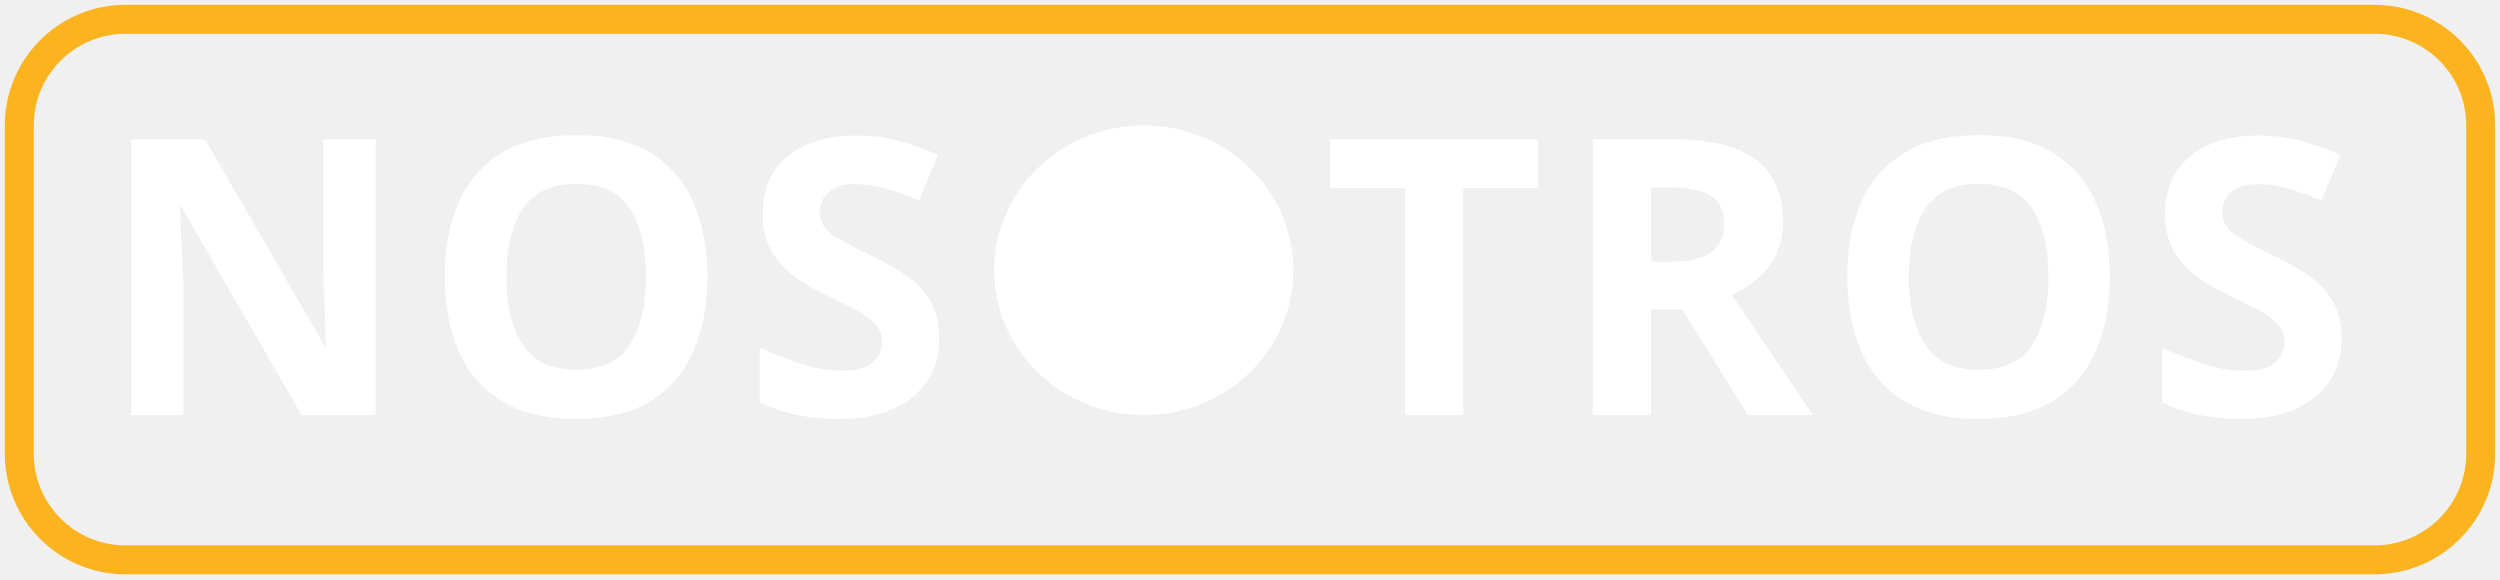
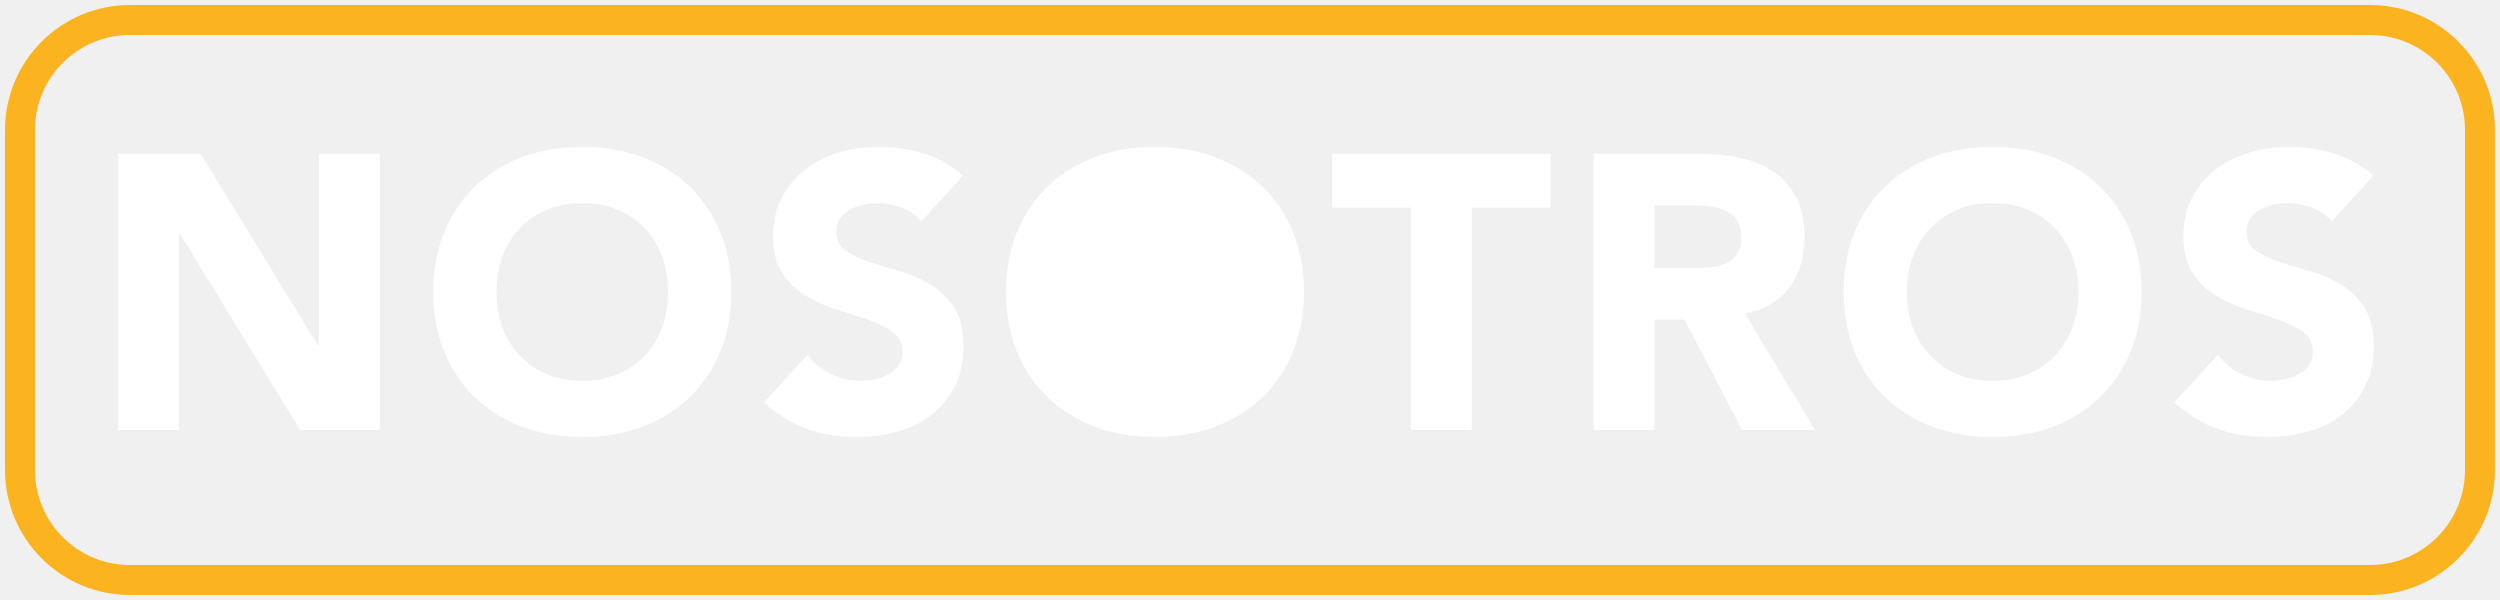
- <svg xmlns="http://www.w3.org/2000/svg" width="259px" height="60px" viewBox="0 0 259 60" version="1.1">
+ <svg xmlns="http://www.w3.org/2000/svg" width="250px" height="60px" viewBox="0 0 250 60" version="1.1">
  <g id="nosotros" stroke="none" stroke-width="1" fill="none" fill-rule="evenodd">
-     <g id="Nosotros_title" transform="translate(2, 2)">
-       <rect id="Rectangle" stroke="#FBB420" stroke-width="3" x="0" y="0" width="255" height="56" rx="11" />
-       <g id="NOSOTROS" transform="translate(8, 1)" fill="#FFFFFF">
-         <text id="TROS" font-family="Avenir-Black, Avenir" font-size="40" font-weight="700" letter-spacing="1.25">
-           <tspan x="127" y="40">TROS</tspan>
-         </text>
-         <text id="NOS" font-family="Avenir-Black, Avenir" font-size="40" font-weight="700" letter-spacing="1.25">
-           <tspan x="0" y="40">NOS</tspan>
-         </text>
-         <ellipse id="Oval" cx="108.5" cy="25" rx="15.5" ry="15" />
+     <g id="Iphone11Pro_375x812_002" transform="translate(-65, -115)">
+       <g id="Nosotros_title" transform="translate(67, 117)">
+         <rect id="Rectangle" stroke="#FBB420" stroke-width="3" x="0" y="0" width="246" height="56" rx="11" />
+         <path d="M15.892,41 L15.892,21.344 L15.97,21.344 L28.021,41 L35.977,41 L35.977,13.388 L29.893,13.388 L29.893,32.576 L29.815,32.576 L18.076,13.388 L9.808,13.388 L9.808,41 L15.892,41 Z M56.228,41.702 C58.386,41.702 60.375,41.364 62.195,40.688 C64.015,40.012 65.588,39.044 66.914,37.782 C68.24,36.522 69.273,34.994 70.014,33.2 C70.755,31.406 71.126,29.404 71.126,27.194 C71.126,24.984 70.755,22.982 70.014,21.188 C69.273,19.394 68.24,17.866 66.914,16.605 C65.588,15.345 64.015,14.376 62.195,13.7 C60.375,13.024 58.386,12.686 56.228,12.686 C54.07,12.686 52.081,13.024 50.261,13.7 C48.441,14.376 46.868,15.345 45.542,16.605 C44.216,17.866 43.182,19.394 42.441,21.188 C41.7,22.982 41.33,24.984 41.33,27.194 C41.33,29.404 41.7,31.406 42.441,33.2 C43.182,34.994 44.216,36.522 45.542,37.782 C46.868,39.044 48.441,40.012 50.261,40.688 C52.081,41.364 54.07,41.702 56.228,41.702 Z M56.228,36.086 C54.928,36.086 53.751,35.865 52.698,35.423 C51.645,34.981 50.742,34.364 49.988,33.571 C49.234,32.778 48.655,31.841 48.252,30.762 C47.849,29.683 47.648,28.494 47.648,27.194 C47.648,25.92 47.849,24.737 48.252,23.645 C48.655,22.553 49.234,21.61 49.988,20.817 C50.742,20.024 51.645,19.407 52.698,18.965 C53.751,18.523 54.928,18.302 56.228,18.302 C57.528,18.302 58.704,18.523 59.757,18.965 C60.81,19.407 61.714,20.024 62.468,20.817 C63.222,21.61 63.8,22.553 64.203,23.645 C64.606,24.737 64.808,25.92 64.808,27.194 C64.808,28.494 64.606,29.683 64.203,30.762 C63.8,31.841 63.222,32.778 62.468,33.571 C61.714,34.364 60.81,34.981 59.757,35.423 C58.704,35.865 57.528,36.086 56.228,36.086 Z M83.694,41.702 C85.124,41.702 86.482,41.52 87.769,41.156 C89.056,40.792 90.187,40.233 91.162,39.479 C92.137,38.725 92.911,37.776 93.483,36.632 C94.055,35.488 94.341,34.149 94.341,32.615 C94.341,31.003 94.029,29.716 93.405,28.754 C92.781,27.792 91.994,27.025 91.045,26.453 C90.096,25.881 89.076,25.439 87.984,25.127 C86.892,24.815 85.871,24.503 84.922,24.191 C83.973,23.879 83.187,23.502 82.563,23.06 C81.939,22.618 81.627,21.981 81.627,21.149 C81.627,20.629 81.757,20.187 82.017,19.823 C82.277,19.459 82.615,19.166 83.031,18.945 C83.447,18.724 83.889,18.562 84.357,18.458 C84.825,18.354 85.28,18.302 85.722,18.302 C86.476,18.302 87.275,18.451 88.12,18.75 C88.965,19.049 89.635,19.511 90.129,20.135 L90.129,20.135 L94.302,15.572 C93.132,14.532 91.819,13.791 90.363,13.349 C88.907,12.907 87.399,12.686 85.839,12.686 C84.487,12.686 83.174,12.874 81.9,13.252 C80.626,13.629 79.501,14.194 78.526,14.948 C77.551,15.702 76.771,16.638 76.186,17.756 C75.601,18.874 75.309,20.174 75.309,21.656 C75.309,23.19 75.627,24.425 76.264,25.361 C76.901,26.297 77.701,27.051 78.663,27.623 C79.625,28.195 80.665,28.65 81.783,28.988 C82.901,29.326 83.941,29.664 84.903,30.002 C85.865,30.34 86.664,30.75 87.301,31.23 C87.938,31.712 88.257,32.368 88.257,33.2 C88.257,33.694 88.133,34.123 87.886,34.487 C87.639,34.851 87.314,35.15 86.911,35.384 C86.508,35.618 86.053,35.794 85.546,35.91 C85.039,36.028 84.539,36.086 84.045,36.086 C83.031,36.086 82.049,35.858 81.1,35.404 C80.151,34.949 79.365,34.305 78.741,33.473 L78.741,33.473 L74.412,38.231 C75.738,39.453 77.168,40.337 78.702,40.883 C80.236,41.429 81.9,41.702 83.694,41.702 Z M113.5,41.702 C115.658,41.702 117.647,41.364 119.467,40.688 C121.287,40.012 122.86,39.044 124.186,37.782 C125.512,36.522 126.545,34.994 127.286,33.2 C128.027,31.406 128.398,29.404 128.398,27.194 C128.398,24.984 128.027,22.982 127.286,21.188 C126.545,19.394 125.512,17.866 124.186,16.605 C122.86,15.345 121.287,14.376 119.467,13.7 C117.647,13.024 115.658,12.686 113.5,12.686 C111.342,12.686 109.353,13.024 107.533,13.7 C105.713,14.376 104.14,15.345 102.814,16.605 C101.488,17.866 100.454,19.394 99.713,21.188 C98.972,22.982 98.602,24.984 98.602,27.194 C98.602,29.404 98.972,31.406 99.713,33.2 C100.454,34.994 101.488,36.522 102.814,37.782 C104.14,39.044 105.713,40.012 107.533,40.688 C109.353,41.364 111.342,41.702 113.5,41.702 Z M113.5,36.086 C112.2,36.086 111.023,35.865 109.97,35.423 C108.917,34.981 108.014,34.364 107.26,33.571 C106.506,32.778 105.927,31.841 105.524,30.762 C105.121,29.683 104.92,28.494 104.92,27.194 C104.92,25.92 105.121,24.737 105.524,23.645 C105.927,22.553 106.506,21.61 107.26,20.817 C108.014,20.024 108.917,19.407 109.97,18.965 C111.023,18.523 112.2,18.302 113.5,18.302 C114.8,18.302 115.976,18.523 117.029,18.965 C118.082,19.407 118.986,20.024 119.74,20.817 C120.494,21.61 121.072,22.553 121.475,23.645 C121.878,24.737 122.08,25.92 122.08,27.194 C122.08,28.494 121.878,29.683 121.475,30.762 C121.072,31.841 120.494,32.778 119.74,33.571 C118.986,34.364 118.082,34.981 117.029,35.423 C115.976,35.865 114.8,36.086 113.5,36.086 Z M145.178,41 L145.178,18.77 L153.056,18.77 L153.056,13.388 L131.216,13.388 L131.216,18.77 L139.094,18.77 L139.094,41 L145.178,41 Z M163.44,41 L163.44,29.963 L166.443,29.963 L172.215,41 L179.508,41 L172.488,29.339 C174.438,28.975 175.92,28.11 176.934,26.745 C177.948,25.381 178.455,23.723 178.455,21.773 C178.455,20.161 178.175,18.816 177.616,17.736 C177.057,16.657 176.303,15.8 175.354,15.162 C174.405,14.525 173.3,14.07 172.039,13.797 C170.778,13.524 169.446,13.388 168.042,13.388 L168.042,13.388 L157.356,13.388 L157.356,41 L163.44,41 Z M167.028,24.815 L163.44,24.815 L163.44,18.536 L167.418,18.536 C167.964,18.536 168.523,18.575 169.095,18.653 C169.667,18.731 170.174,18.881 170.616,19.102 C171.058,19.323 171.422,19.641 171.708,20.057 C171.994,20.473 172.137,21.032 172.137,21.734 C172.137,22.488 171.974,23.073 171.649,23.489 C171.324,23.905 170.915,24.21 170.421,24.405 C169.927,24.601 169.374,24.718 168.763,24.756 C168.152,24.796 167.574,24.815 167.028,24.815 L167.028,24.815 Z M197.263,41.702 C199.421,41.702 201.41,41.364 203.23,40.688 C205.05,40.012 206.623,39.044 207.949,37.782 C209.275,36.522 210.308,34.994 211.049,33.2 C211.79,31.406 212.161,29.404 212.161,27.194 C212.161,24.984 211.79,22.982 211.049,21.188 C210.308,19.394 209.275,17.866 207.949,16.605 C206.623,15.345 205.05,14.376 203.23,13.7 C201.41,13.024 199.421,12.686 197.263,12.686 C195.105,12.686 193.116,13.024 191.296,13.7 C189.476,14.376 187.903,15.345 186.577,16.605 C185.251,17.866 184.217,19.394 183.476,21.188 C182.735,22.982 182.365,24.984 182.365,27.194 C182.365,29.404 182.735,31.406 183.476,33.2 C184.217,34.994 185.251,36.522 186.577,37.782 C187.903,39.044 189.476,40.012 191.296,40.688 C193.116,41.364 195.105,41.702 197.263,41.702 Z M197.263,36.086 C195.963,36.086 194.786,35.865 193.733,35.423 C192.68,34.981 191.777,34.364 191.023,33.571 C190.269,32.778 189.69,31.841 189.287,30.762 C188.884,29.683 188.683,28.494 188.683,27.194 C188.683,25.92 188.884,24.737 189.287,23.645 C189.69,22.553 190.269,21.61 191.023,20.817 C191.777,20.024 192.68,19.407 193.733,18.965 C194.786,18.523 195.963,18.302 197.263,18.302 C198.563,18.302 199.739,18.523 200.792,18.965 C201.845,19.407 202.749,20.024 203.503,20.817 C204.257,21.61 204.835,22.553 205.238,23.645 C205.641,24.737 205.843,25.92 205.843,27.194 C205.843,28.494 205.641,29.683 205.238,30.762 C204.835,31.841 204.257,32.778 203.503,33.571 C202.749,34.364 201.845,34.981 200.792,35.423 C199.739,35.865 198.563,36.086 197.263,36.086 Z M224.728,41.702 C226.158,41.702 227.517,41.52 228.804,41.156 C230.091,40.792 231.222,40.233 232.197,39.479 C233.172,38.725 233.945,37.776 234.517,36.632 C235.089,35.488 235.375,34.149 235.375,32.615 C235.375,31.003 235.063,29.716 234.439,28.754 C233.815,27.792 233.029,27.025 232.08,26.453 C231.131,25.881 230.11,25.439 229.018,25.127 C227.926,24.815 226.906,24.503 225.957,24.191 C225.008,23.879 224.221,23.502 223.597,23.06 C222.973,22.618 222.661,21.981 222.661,21.149 C222.661,20.629 222.791,20.187 223.051,19.823 C223.311,19.459 223.649,19.166 224.065,18.945 C224.481,18.724 224.923,18.562 225.391,18.458 C225.859,18.354 226.314,18.302 226.756,18.302 C227.51,18.302 228.31,18.451 229.155,18.75 C230,19.049 230.669,19.511 231.163,20.135 L231.163,20.135 L235.336,15.572 C234.166,14.532 232.853,13.791 231.397,13.349 C229.941,12.907 228.433,12.686 226.873,12.686 C225.521,12.686 224.208,12.874 222.934,13.252 C221.66,13.629 220.536,14.194 219.561,14.948 C218.586,15.702 217.806,16.638 217.221,17.756 C216.636,18.874 216.343,20.174 216.343,21.656 C216.343,23.19 216.662,24.425 217.299,25.361 C217.936,26.297 218.735,27.051 219.697,27.623 C220.659,28.195 221.699,28.65 222.817,28.988 C223.935,29.326 224.975,29.664 225.937,30.002 C226.899,30.34 227.699,30.75 228.336,31.23 C228.973,31.712 229.291,32.368 229.291,33.2 C229.291,33.694 229.168,34.123 228.921,34.487 C228.674,34.851 228.349,35.15 227.946,35.384 C227.543,35.618 227.088,35.794 226.581,35.91 C226.074,36.028 225.573,36.086 225.079,36.086 C224.065,36.086 223.084,35.858 222.135,35.404 C221.186,34.949 220.399,34.305 219.775,33.473 L219.775,33.473 L215.446,38.231 C216.772,39.453 218.202,40.337 219.736,40.883 C221.27,41.429 222.934,41.702 224.728,41.702 Z" id="NOSOTROS" fill="#FFFFFF" fill-rule="nonzero" />
+         <ellipse id="Oval" fill="#FFFFFF" cx="114.5" cy="27" rx="13.5" ry="13" />
      </g>
    </g>
  </g>
</svg>
